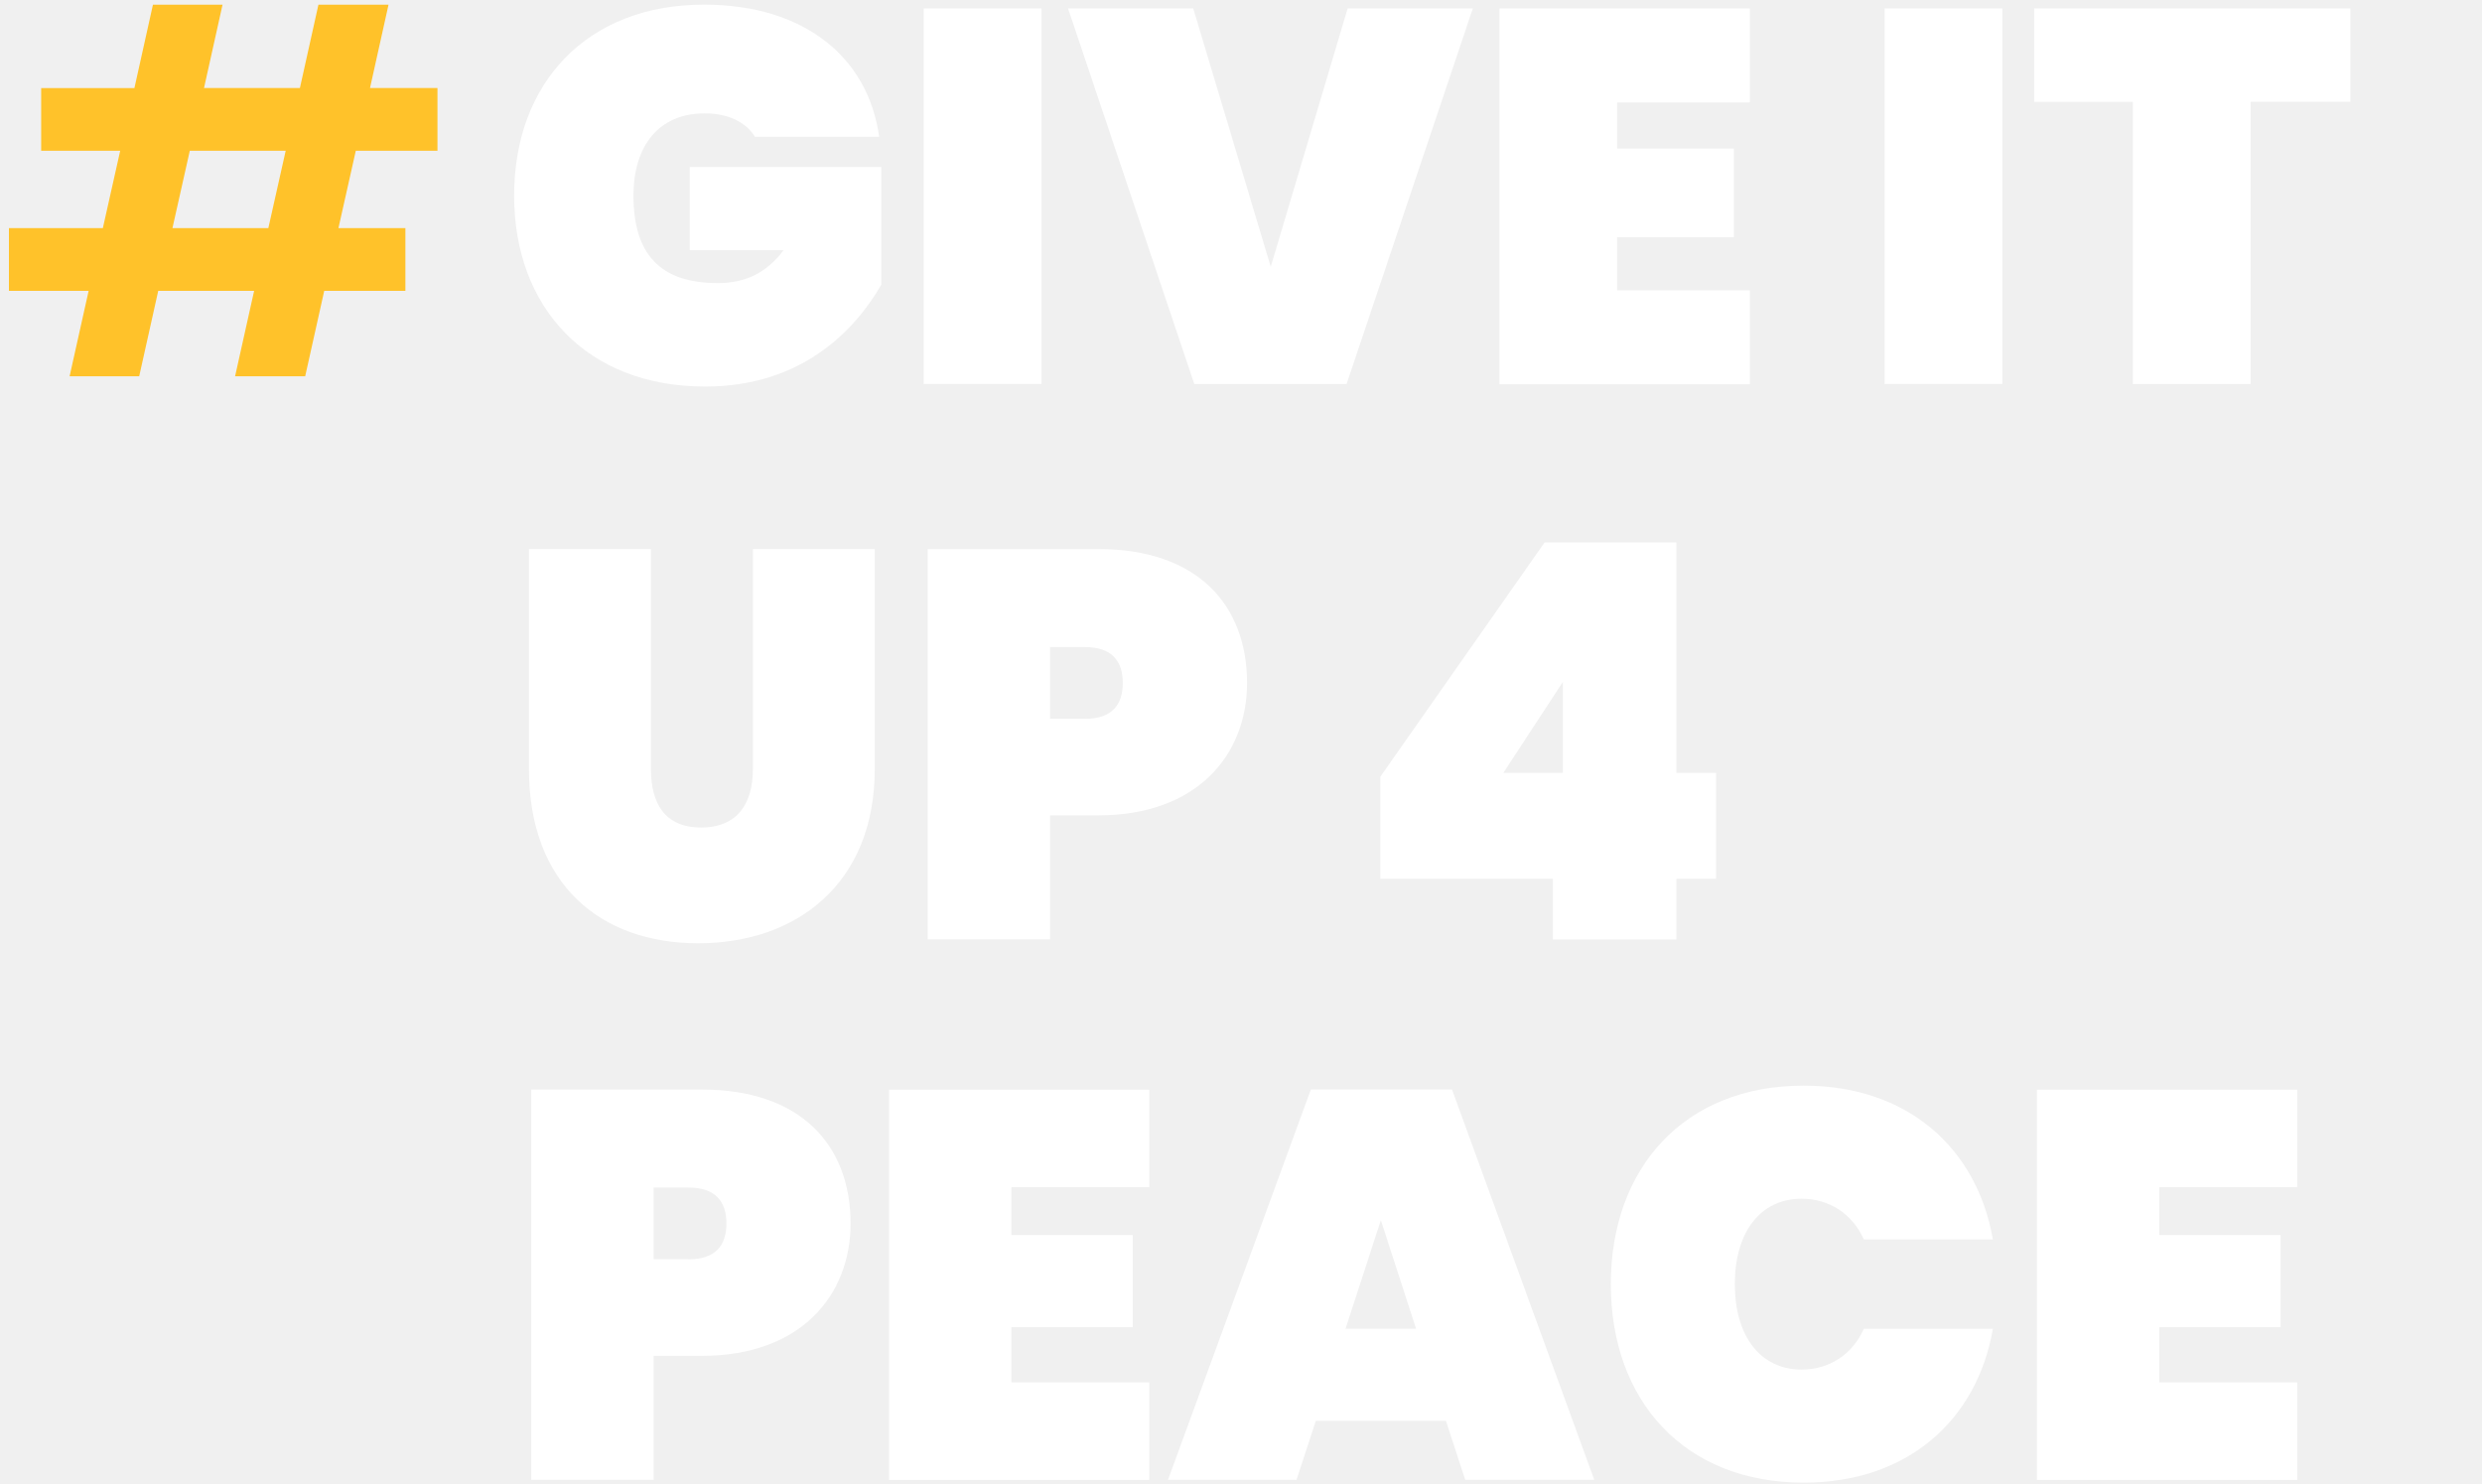
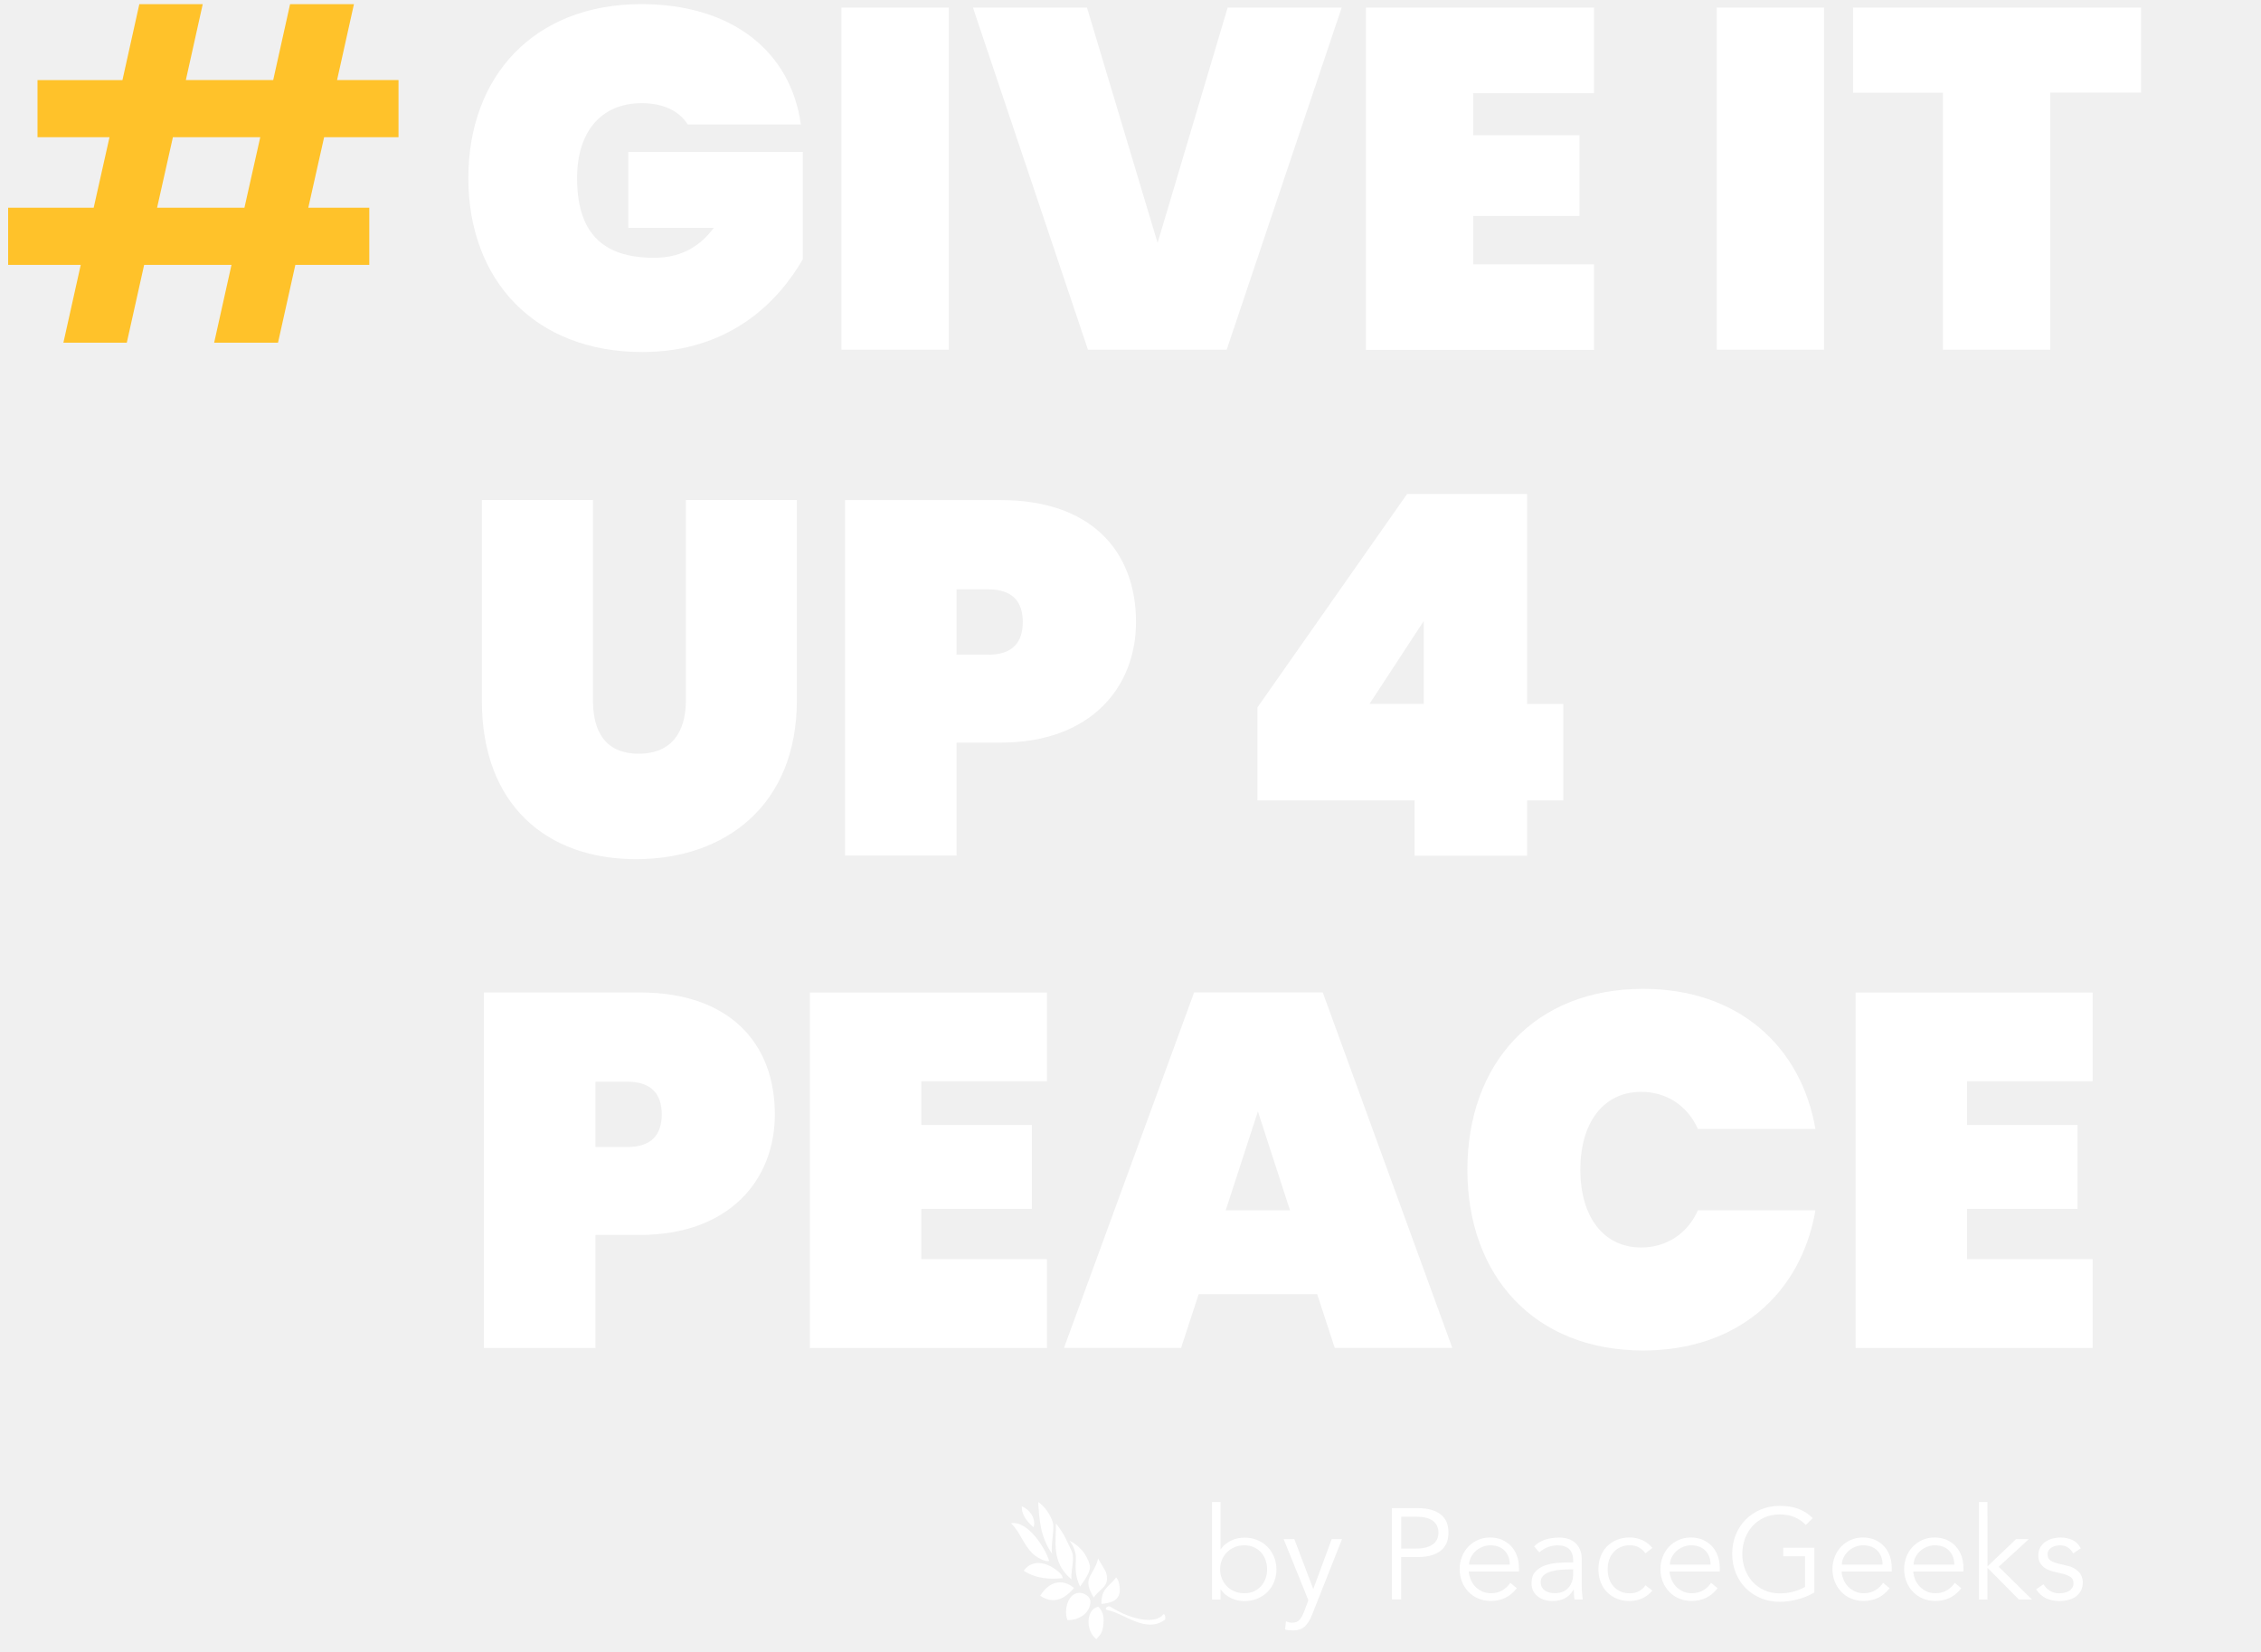
- <svg xmlns="http://www.w3.org/2000/svg" version="1.1" id="Layer_1" x="0px" y="0px" viewBox="0 0 4889.4 2923.3" style="enable-background:new 0 0 4889.4 2923.3;" xml:space="preserve">
+ <svg xmlns="http://www.w3.org/2000/svg" version="1.1" id="Layer_1" x="0px" y="0px" viewBox="0 0 4889.4 3571.9" style="enable-background:new 0 0 4889.4 3571.9;" xml:space="preserve">
  <style type="text/css">
	.st0{fill:#FFFFFF;}
	.st1{fill:#FFC22A;}
</style>
  <g>
    <g>
-       <path class="st0" d="M1731.9,269.5h-244.6c-17.7-28.2-51.3-46.1-99.4-46.1c-89.9,0-140,63.8-140,162    c0,115.1,52.3,172.4,166.2,172.4c52.3,0,95.2-18.9,129.5-64.8h-184.9V328.9h377.4v232c-51.3,88.9-155.7,200.7-347,200.7    c-233.2,0-376.3-155.7-376.3-376.3S1155.1,9.1,1387.1,9.1C1583.5,9.4,1710,111.8,1731.9,269.5z" />
-       <path class="st0" d="M1819.7,16.6h232v739.9h-232V16.6L1819.7,16.6z" />
-       <path class="st0" d="M2654.8,16.6h246.6l-248.7,740h-300L2104,16.6h246.6l152.7,509L2654.8,16.6z" />
-       <path class="st0" d="M3447.1,201.8h-261.4v90.9h230v174.7h-230V572h261.4v185h-493.3V16.6h493.3V201.8z" />
-       <path class="st0" d="M3712.5,16.6h232v739.9h-232V16.6L3712.5,16.6z" />
-       <path class="st0" d="M4007.2,16.6h622.9v183.9h-196.5v556.1h-232V200.7h-194.4L4007.2,16.6L4007.2,16.6z" />
-       <path class="st0" d="M1042.3,1081.8h240v433.4c0,66.3,26.1,115.2,98.9,115.2s102-48.9,102-115.2v-433.4h240v433.4    c0,227-155.3,343.3-347.7,343.3S1042,1742.3,1042,1515.2v-433.4L1042.3,1081.8L1042.3,1081.8z" />
-       <path class="st0" d="M2164.1,1606.4h-95.5v244.4h-241.1v-768.9h336.8c193.4,0,292.3,108.7,292.3,264    C2456.4,1488,2357.5,1606.4,2164.1,1606.4z M2136.9,1416.3c54.3,0,74.9-28.2,74.9-70.7s-20.7-70.7-74.9-70.7h-68.4V1416h68.4    V1416.3z" />
-       <path class="st0" d="M3059.1,1731.4h-339.9v-201.1l323.6-461.6h259.6v454.1h78.2v208.6h-78.2V1851h-243.3L3059.1,1731.4    L3059.1,1731.4z M3078.8,1522.7v-179.2l-117.3,179.2H3078.8z" />
-       <path class="st0" d="M1383.2,2671.3h-95.5v244.4h-241.2v-768.9h336.8c193.4,0,292.3,108.7,292.3,263.9    C1675.5,2552.9,1576.6,2671.3,1383.2,2671.3z M1356.1,2481.2c54.3,0,74.9-28.2,74.9-70.7c0-42.4-20.7-70.7-74.9-70.7h-68.4V2481    h68.4V2481.2z" />
-       <path class="st0" d="M2264,2338.9h-271.6v94.5h239v181.5h-239v108.7H2264v192.3h-512.6V2147H2264V2338.9z" />
-       <path class="st0" d="M2848.4,2799.4h-256.3l-38,116.2h-253.2l281.4-768.9h278.1l280.2,768.9h-254.2L2848.4,2799.4z M2720.2,2404.1    l-69.6,213.9h139L2720.2,2404.1z" />
-       <path class="st0" d="M3553.3,2139c203.2,0,341,121.7,372.6,303.1h-254.2c-22.8-51-68.4-80.3-122.7-80.3    c-81.5,0-131.5,66.3-131.5,168.3s50,168.3,131.5,168.3c54.3,0,99.9-29.3,122.7-80.3h254.2c-31.6,181.5-169.5,303.1-372.6,303.1    c-235.6,0-380.1-161.8-380.1-391C3173.3,2301.2,3317.5,2139,3553.3,2139z" />
-       <path class="st0" d="M4525.3,2338.9h-271.6v94.5h239v181.5h-239v108.7h271.6v192.3h-512.6V2147h512.6V2338.9L4525.3,2338.9z" />
+       <path class="st0" d="M1731.9,269.3h-244.6c-17.7-28.2-51.3-46.1-99.4-46.1c-89.9,0-140,63.8-140,162    c0,115.1,52.3,172.4,166.2,172.4c52.3,0,95.2-18.9,129.5-64.8h-184.9V328.7h377.4v232c-51.3,88.9-155.7,200.7-347,200.7    c-233.2,0-376.3-155.7-376.3-376.3S1155.1,8.9,1387.1,8.9C1583.5,9.2,1710,111.6,1731.9,269.3z" />
+       <path class="st0" d="M1819.7,16.4h232v739.9h-232V16.4L1819.7,16.4z" />
+       <path class="st0" d="M2654.8,16.4h246.6l-248.7,740h-300L2104,16.4h246.6l152.7,509L2654.8,16.4z" />
+       <path class="st0" d="M3447.1,201.6h-261.4v90.9h230v174.7h-230v104.6h261.4v185h-493.3V16.4h493.3V201.6z" />
+       <path class="st0" d="M3712.5,16.4h232v739.9h-232V16.4L3712.5,16.4z" />
+       <path class="st0" d="M4007.2,16.4h622.9v183.9h-196.5v556.1h-232V200.5h-194.4L4007.2,16.4L4007.2,16.4z" />
+       <path class="st0" d="M1042.3,1081.6h240V1515c0,66.3,26.1,115.2,98.9,115.2s102-48.9,102-115.2v-433.4h240V1515    c0,227-155.3,343.3-347.7,343.3S1042,1742.1,1042,1515v-433.4L1042.3,1081.6L1042.3,1081.6z" />
+       <path class="st0" d="M2164.1,1606.2h-95.5v244.4h-241.1v-768.9h336.8c193.4,0,292.3,108.7,292.3,264    C2456.4,1487.8,2357.5,1606.2,2164.1,1606.2z M2136.9,1416.1c54.3,0,74.9-28.2,74.9-70.7s-20.7-70.7-74.9-70.7h-68.4v141.1h68.4    V1416.1z" />
+       <path class="st0" d="M3059.1,1731.2h-339.9v-201.1l323.6-461.6h259.6v454.1h78.2v208.6h-78.2v119.6h-243.3L3059.1,1731.2    L3059.1,1731.2z M3078.8,1522.5v-179.2l-117.3,179.2H3078.8z" />
+       <path class="st0" d="M1383.2,2671.1h-95.5v244.4h-241.2v-768.9h336.8c193.4,0,292.3,108.7,292.3,263.9    C1675.5,2552.7,1576.6,2671.1,1383.2,2671.1z M1356.1,2481c54.3,0,74.9-28.2,74.9-70.7c0-42.4-20.7-70.7-74.9-70.7h-68.4v141.2    h68.4V2481z" />
+       <path class="st0" d="M2264,2338.7h-271.6v94.5h239v181.5h-239v108.7H2264v192.3h-512.6v-768.9H2264V2338.7z" />
+       <path class="st0" d="M2848.4,2799.2h-256.3l-38,116.2h-253.2l281.4-768.9h278.1l280.2,768.9h-254.2L2848.4,2799.2z M2720.2,2403.9    l-69.6,213.9h139L2720.2,2403.9z" />
+       <path class="st0" d="M3553.3,2138.8c203.2,0,341,121.7,372.6,303.1h-254.2c-22.8-51-68.4-80.3-122.7-80.3    c-81.5,0-131.5,66.3-131.5,168.3s50,168.3,131.5,168.3c54.3,0,99.9-29.3,122.7-80.3h254.2c-31.6,181.5-169.5,303.1-372.6,303.1    c-235.6,0-380.1-161.8-380.1-391C3173.3,2301,3317.5,2138.8,3553.3,2138.8z" />
+       <path class="st0" d="M4525.3,2338.7h-271.6v94.5h239v181.5h-239v108.7h271.6v192.3h-512.6v-768.9h512.6V2338.7L4525.3,2338.7z" />
    </g>
    <g>
-       <path class="st1" d="M500.6,573.1H311.7l-37.5,168.3H137.1l37.5-168.3h-157V449.5h185L236.8,297H81.1V173.5h183.7L301.3,9.2h137.1    l-36.5,164.2h188.9L627.3,9.2h138.1l-36.5,164.2h132.9V297H700.9l-34.2,152.5h131.9v123.6H638.7l-37.5,168.3H463.1L500.6,573.1z     M562.8,297H373.9l-34.2,152.5h188.9L562.8,297z" />
+       <path class="st1" d="M500.6,572.9H311.7l-37.5,168.3H137.1l37.5-168.3h-157V449.3h185l34.2-152.5H81.1V173.3h183.7L301.3,9h137.1    l-36.5,164.2h188.9L627.3,9h138.1l-36.5,164.2h132.9v123.6H700.9l-34.2,152.5h131.9v123.6H638.7l-37.5,168.3H463.1L500.6,572.9z     M562.8,296.8H373.9l-34.2,152.5h188.9L562.8,296.8z" />
+     </g>
+   </g>
+   <g>
+     <g>
+       <path class="st0" d="M2621,3248.8h18.4v102.1h0.6c3-4.5,6.5-8.3,10.6-11.4c4.1-3.2,8.4-5.8,12.8-7.8c4.5-2.1,9.1-3.5,13.8-4.5    c4.7-0.9,9.2-1.4,13.5-1.4c10.2,0,19.6,1.7,28,5.2c8.5,3.4,15.7,8.2,21.9,14.4c6.1,6.1,10.9,13.4,14.4,21.8    c3.4,8.4,5.2,17.5,5.2,27.3s-1.7,18.9-5.2,27.3c-3.4,8.4-8.2,15.6-14.4,21.7c-6.1,6.1-13.4,10.9-21.9,14.4    c-8.5,3.4-17.8,5.2-28,5.2c-4.3,0-8.8-0.5-13.5-1.4s-9.3-2.4-13.8-4.5c-4.5-2-8.7-4.6-12.8-7.8s-7.6-7-10.6-11.4h-0.6v21.8H2621    V3248.8z M2740.1,3394.3c0-7.3-1.2-14-3.5-20.4c-2.3-6.3-5.6-11.8-9.9-16.5c-4.3-4.6-9.4-8.3-15.5-11c-6-2.7-12.9-4-20.5-4    s-14.6,1.3-20.9,4c-6.3,2.7-11.8,6.4-16.5,11s-8.3,10.1-10.9,16.5c-2.6,6.3-3.9,13.1-3.9,20.4c0,7.2,1.3,14,3.9,20.3    c2.6,6.3,6.2,11.8,10.9,16.5c4.6,4.7,10.1,8.3,16.5,11c6.3,2.7,13.3,4,20.9,4c7.6,0,14.5-1.3,20.5-4s11.2-6.4,15.5-11    s7.6-10.1,9.9-16.5C2738.9,3408.3,2740.1,3401.6,2740.1,3394.3z" />
+       <path class="st0" d="M2839.9,3437l39.9-107.9h22.3l-65.2,164.5c-3.9,10-8.9,18-14.9,24c-6.1,5.9-14.7,8.9-26.1,8.9    c-2.8,0-5.6-0.1-8.5-0.3s-5.7-0.8-8.5-1.7l2-17.8c3.9,2.1,8.6,3.1,13.9,3.1c6.5,0,11.6-2,15.3-6.1s7-9.9,9.8-17.3l9.5-25.1    l-53.5-132.2h23.1L2839.9,3437z" />
+       <path class="st0" d="M3010,3262.1h57.4c20.1,0,35.9,4.4,47.5,13.1c11.6,8.7,17.4,21.9,17.4,39.6c0,17.7-5.8,30.9-17.4,39.7    c-11.6,8.8-27.5,13.2-47.5,13.2H3030v91.7h-20V3262.1z M3030.1,3349.4h32.3c8.9,0,16.5-0.9,22.7-2.8c6.2-1.9,11.2-4.3,14.9-7.4    c3.7-3.1,6.4-6.7,8.1-10.9c1.7-4.2,2.5-8.7,2.5-13.5c0-4.6-0.8-9.1-2.5-13.2c-1.7-4.2-4.4-7.8-8.1-11c-3.7-3.2-8.7-5.6-14.9-7.4    c-6.2-1.8-13.8-2.6-22.7-2.6h-32.3V3349.4z" />
+       <path class="st0" d="M3176.2,3399.3c0.6,6.5,2.1,12.6,4.7,18.4c2.6,5.8,6,10.7,10.3,14.9s9.2,7.5,14.8,9.9s11.6,3.6,18.1,3.6    c9.9,0,18.4-2.3,25.5-6.8c7.2-4.5,12.6-9.8,16.3-15.8l14.2,11.7c-7.8,9.9-16.4,16.9-25.8,21.2c-9.4,4.3-19.5,6.4-30.3,6.4    c-9.7,0-18.6-1.7-26.9-5.2c-8.3-3.4-15.4-8.2-21.3-14.4c-6-6.1-10.7-13.4-14.1-21.7c-3.4-8.4-5.2-17.5-5.2-27.3s1.7-19,5-27.3    c3.3-8.4,8-15.6,13.9-21.8c6-6.1,12.9-10.9,20.9-14.4c8-3.4,16.6-5.2,25.9-5.2c9.9,0,18.7,1.8,26.5,5.3s14.4,8.2,19.7,14.1    c5.3,5.9,9.3,12.7,12.1,20.6c2.8,7.9,4.2,16.3,4.2,25.2v8.4h-108.5L3176.2,3399.3L3176.2,3399.3z M3264.9,3384.3    c0-12.5-3.7-22.5-11.1-30.3c-7.4-7.7-17.9-11.6-31.2-11.6c-6,0-11.7,1.2-17.3,3.5s-10.5,5.4-14.6,9.3c-4.2,3.9-7.5,8.4-10,13.4    s-3.8,10.2-3.8,15.6h88L3264.9,3384.3L3264.9,3384.3z" />
+       <path class="st0" d="M3402.1,3379.5v-3.3c0-22.5-11.2-33.7-33.5-33.7c-15.2,0-28.5,5.1-39.9,15.3l-11.1-13.1    c12.3-12.6,30.7-19,55.2-19c6.3,0,12.4,0.9,18.3,2.8c5.9,1.9,10.9,4.7,15.2,8.5s7.7,8.6,10.3,14.4c2.6,5.8,3.9,12.6,3.9,20.6v58.3    c0,5,0.2,10.3,0.7,15.8s1,10,1.5,13.5h-17.8c-0.6-3.2-1-6.6-1.2-10.3c-0.3-3.7-0.4-7.3-0.4-10.9h-0.5c-5.4,8.7-11.8,15-19.1,18.8    s-16.3,5.7-26.9,5.7c-5.8,0-11.3-0.8-16.7-2.4c-5.4-1.6-10.2-4-14.4-7.3s-7.5-7.2-10-12c-2.5-4.7-3.8-10.3-3.8-16.6    c0-10.6,2.7-18.9,8.2-25c5.5-6,12.4-10.6,20.6-13.5c8.3-3,17.1-4.8,26.5-5.6s18-1.1,25.8-1.1h9.1L3402.1,3379.5L3402.1,3379.5z     M3392.6,3394.6c-4.6,0-10.5,0.2-17.4,0.7c-7,0.5-13.7,1.6-20.1,3.3c-6.4,1.8-11.9,4.5-16.5,8.2c-4.5,3.7-6.8,8.8-6.8,15.3    c0,4.3,0.9,7.9,2.6,11c1.8,3.1,4.1,5.6,7.1,7.5c3,2,6.3,3.3,9.9,4.2c3.6,0.8,7.3,1.2,11,1.2c6.7,0,12.5-1.1,17.4-3.3    s9.1-5.3,12.4-9.1c3.3-3.8,5.8-8.3,7.4-13.4c1.6-5.1,2.4-10.5,2.4-16.3v-9.5h-9.4L3392.6,3394.6L3392.6,3394.6z" />
+       <path class="st0" d="M3558.2,3359.7c-3.2-4.8-7.6-8.9-13.2-12.3c-5.7-3.3-12.1-5-19.4-5c-7.6-0.2-14.5,1-20.5,3.6    s-11.2,6.2-15.5,10.9c-4.3,4.6-7.5,10.2-9.8,16.6c-2.2,6.4-3.3,13.3-3.3,20.8c0,7.4,1.1,14.4,3.3,20.8c2.2,6.4,5.5,11.9,9.8,16.6    c4.3,4.6,9.4,8.3,15.5,10.9c6,2.6,12.9,3.8,20.5,3.6c7.2,0,13.7-1.7,19.4-5s10.1-7.4,13.2-12.3l15.1,11.4    c-6.5,7.6-13.9,13.2-22,16.9c-8.2,3.6-16.7,5.5-25.6,5.7c-10.6,0.2-20.2-1.4-28.7-4.9c-8.6-3.4-15.9-8.2-21.9-14.4    c-6-6.1-10.6-13.4-13.8-21.9s-4.7-17.6-4.7-27.5s1.6-19,4.7-27.5c3.2-8.5,7.8-15.8,13.8-21.9c6-6.1,13.3-10.9,21.9-14.4    c8.5-3.4,18.1-5.1,28.7-4.9c8.9,0.2,17.5,2.1,25.6,5.7c8.2,3.6,15.5,9.2,22,16.9L3558.2,3359.7z" />
+       <path class="st0" d="M3610.4,3399.3c0.6,6.5,2.1,12.6,4.7,18.4c2.6,5.8,6,10.7,10.3,14.9s9.2,7.5,14.8,9.9s11.6,3.6,18.1,3.6    c9.9,0,18.4-2.3,25.5-6.8c7.2-4.5,12.6-9.8,16.3-15.8l14.2,11.7c-7.8,9.9-16.4,16.9-25.8,21.2c-9.4,4.3-19.5,6.4-30.3,6.4    c-9.7,0-18.6-1.7-26.9-5.2c-8.3-3.4-15.4-8.2-21.3-14.4c-6-6.1-10.7-13.4-14.1-21.7c-3.4-8.4-5.2-17.5-5.2-27.3s1.7-19,5-27.3    c3.3-8.4,8-15.6,13.9-21.8c6-6.1,12.9-10.9,20.9-14.4c8-3.4,16.6-5.2,25.9-5.2c9.9,0,18.7,1.8,26.5,5.3s14.4,8.2,19.7,14.1    c5.3,5.9,9.3,12.7,12.1,20.6c2.8,7.9,4.2,16.3,4.2,25.2v8.4h-108.5L3610.4,3399.3L3610.4,3399.3z M3699.1,3384.3    c0-12.5-3.7-22.5-11.1-30.3c-7.4-7.7-17.9-11.6-31.2-11.6c-6,0-11.7,1.2-17.3,3.5s-10.5,5.4-14.6,9.3c-4.2,3.9-7.5,8.4-10,13.4    s-3.8,10.2-3.8,15.6h88L3699.1,3384.3L3699.1,3384.3z" />
+       <path class="st0" d="M3905.1,3298.4c-6.7-7.1-14.7-12.6-24-16.7c-9.3-4.1-20.1-6.1-32.3-6.1c-12.6,0-24,2.3-34,7    c-10,4.6-18.5,10.9-25.5,18.7s-12.3,16.9-16,27.2s-5.6,21.1-5.6,32.5s1.9,22.2,5.6,32.5c3.7,10.3,9.1,19.4,16,27.2    c7,7.8,15.5,14,25.5,18.7c10,4.6,21.4,7,34,7c10.2,0,20-1.2,29.4-3.8c9.4-2.5,17.8-5.9,25.2-10.2v-66.3h-47.1v-18.4h67.2v96.8    c-11.1,6.5-23.4,11.5-36.7,14.9s-26,5.2-38.1,5.2c-14.7,0-28.3-2.6-40.8-7.8s-23.4-12.4-32.6-21.6c-9.2-9.2-16.4-20.1-21.6-32.8    c-5.2-12.6-7.8-26.5-7.8-41.5s2.6-28.9,7.8-41.6c5.2-12.6,12.4-23.6,21.6-32.8c9.2-9.2,20.1-16.4,32.6-21.6    c12.5-5.2,26.2-7.8,40.8-7.8c15.8,0,29.4,2.2,40.8,6.6c11.4,4.4,21.6,11,30.5,19.9L3905.1,3298.4z" />
+       <path class="st0" d="M3982.4,3399.3c0.6,6.5,2.1,12.6,4.7,18.4c2.6,5.8,6,10.7,10.3,14.9s9.2,7.5,14.8,9.9s11.6,3.6,18.1,3.6    c9.9,0,18.4-2.3,25.5-6.8c7.2-4.5,12.6-9.8,16.3-15.8l14.2,11.7c-7.8,9.9-16.4,16.9-25.8,21.2c-9.4,4.3-19.5,6.4-30.3,6.4    c-9.7,0-18.6-1.7-26.9-5.2c-8.3-3.4-15.4-8.2-21.3-14.4c-6-6.1-10.7-13.4-14.1-21.7c-3.4-8.4-5.2-17.5-5.2-27.3s1.7-19,5-27.3    c3.3-8.4,8-15.6,13.9-21.8c6-6.1,12.9-10.9,20.9-14.4c8-3.4,16.6-5.2,25.9-5.2c9.9,0,18.7,1.8,26.5,5.3s14.4,8.2,19.7,14.1    c5.3,5.9,9.3,12.7,12.1,20.6c2.8,7.9,4.2,16.3,4.2,25.2v8.4h-108.5L3982.4,3399.3L3982.4,3399.3z M4071,3384.3    c0-12.5-3.7-22.5-11.1-30.3c-7.4-7.7-17.9-11.6-31.2-11.6c-6,0-11.7,1.2-17.3,3.5s-10.5,5.4-14.6,9.3c-4.2,3.9-7.5,8.4-10,13.4    s-3.8,10.2-3.8,15.6h88L4071,3384.3L4071,3384.3z" />
+       <path class="st0" d="M4137.4,3399.3c0.6,6.5,2.1,12.6,4.7,18.4c2.6,5.8,6,10.7,10.3,14.9s9.2,7.5,14.8,9.9    c5.6,2.4,11.6,3.6,18.1,3.6c9.9,0,18.4-2.3,25.5-6.8c7.2-4.5,12.6-9.8,16.3-15.8l14.2,11.7c-7.8,9.9-16.4,16.9-25.8,21.2    s-19.5,6.4-30.3,6.4c-9.7,0-18.6-1.7-26.9-5.2c-8.3-3.4-15.4-8.2-21.3-14.4c-6-6.1-10.7-13.4-14.1-21.7    c-3.4-8.4-5.2-17.5-5.2-27.3s1.7-19,5-27.3c3.3-8.4,8-15.6,13.9-21.8c6-6.1,12.9-10.9,20.9-14.4c8-3.4,16.6-5.2,25.9-5.2    c9.9,0,18.7,1.8,26.5,5.3s14.4,8.2,19.7,14.1s9.3,12.7,12.1,20.6c2.8,7.9,4.2,16.3,4.2,25.2v8.4h-108.5L4137.4,3399.3    L4137.4,3399.3z M4226.1,3384.3c0-12.5-3.7-22.5-11.1-30.3c-7.4-7.7-17.9-11.6-31.2-11.6c-6,0-11.7,1.2-17.3,3.5    c-5.6,2.3-10.5,5.4-14.6,9.3c-4.2,3.9-7.5,8.4-10,13.4s-3.8,10.2-3.8,15.6h88V3384.3z" />
+       <path class="st0" d="M4298,3387.9l61.6-58.8h27.6l-65,59.7l71.9,70.8h-28.4l-67.8-68.6v68.6h-18.4v-210.8h18.4L4298,3387.9    L4298,3387.9z" />
+       <path class="st0" d="M4483.2,3360c-2.8-5.4-6.5-9.7-11.2-12.8c-4.6-3.2-10.3-4.7-17-4.7c-3.2,0-6.4,0.4-9.6,1.1    c-3.3,0.8-6.2,1.9-8.8,3.5c-2.6,1.6-4.7,3.6-6.3,6c-1.6,2.4-2.4,5.4-2.4,8.9c0,6.1,2.1,10.6,6.4,13.4c4.3,2.8,10.7,5.2,19.2,7.2    l18.7,4.5c9.1,2.1,16.7,6.2,22.7,12.4s9.1,14,9.1,23.3c0,7.1-1.4,13.2-4.3,18.3s-6.7,9.3-11.4,12.6c-4.7,3.3-10.2,5.6-16.3,7.1    c-6.1,1.5-12.4,2.2-18.7,2.2c-10,0-19.4-1.9-28-5.7s-16-10.4-22.2-19.7l15.9-10.9c3.7,5.9,8.4,10.7,14.1,14.2s12.4,5.3,20.2,5.3    c3.7,0,7.4-0.4,11.1-1.2s7-2.1,9.9-3.9c2.9-1.8,5.2-4,7-6.8s2.7-6,2.7-9.8c0-6.5-2.4-11.2-7.3-14.1c-4.8-2.9-10.7-5.2-17.6-6.8    l-17.8-4.2c-2.2-0.6-5.3-1.5-9.1-2.8c-3.8-1.3-7.5-3.3-11.2-5.9c-3.6-2.6-6.7-6-9.3-10.2c-2.6-4.2-3.9-9.3-3.9-15.5    c0-6.7,1.3-12.6,4.1-17.6c2.7-5,6.3-9.1,10.9-12.3c4.5-3.2,9.7-5.5,15.5-7.1s11.7-2.4,17.8-2.4c9.1,0,17.6,1.8,25.4,5.3    s13.9,9.6,18.1,18.1L4483.2,3360z" />
+     </g>
+     <g>
+       <g>
+         <g>
+           <path class="st0" d="M2235.1,3303.4c5.6-16.6-6-37-25.5-45.4C2209.2,3274,2217.9,3289.1,2235.1,3303.4L2235.1,3303.4z" />
+           <path class="st0" d="M2276.5,3292c-4.6-14-15.6-32.7-31.4-43.3c2.4,38.1,4.6,76.2,30.1,112      C2271.7,3343.1,2281.1,3306,2276.5,3292L2276.5,3292z" />
+           <path class="st0" d="M2268.8,3376.4c-7.5-26.3-45.4-87.8-82.4-81.7c26.8,26.1,30.3,67,73,81      C2263,3376.9,2266.1,3376.8,2268.8,3376.4L2268.8,3376.4z" />
+           <path class="st0" d="M2292.8,3403.2c-20.3-20.1-57.1-35.8-79.1-5.7c29.2,18.2,57.4,18.4,84.6,16      C2297.8,3411.5,2296.8,3407.2,2292.8,3403.2L2292.8,3403.2z" />
+           <path class="st0" d="M2316.6,3352.9c-8.9-17.6-12.7-31.9-33.1-57.8c0.4,41.5-10.4,83.7,33.4,120.9      C2315.3,3395.2,2325.5,3370.5,2316.6,3352.9L2316.6,3352.9z" />
+           <path class="st0" d="M2322.6,3434.7c-21.8-18.3-50.9-18.4-73.1,16.7C2276.2,3469.6,2300.2,3460.9,2322.6,3434.7L2322.6,3434.7z" />
+           <path class="st0" d="M2339.3,3445.7c-30.6-5.6-39.7,40-30.7,58.5c26.7,0.4,49.4-17,49.4-39.7c0-6.9-4.6-11.5-7.7-13.7      C2347.7,3449.1,2344.8,3446.8,2339.3,3445.7L2339.3,3445.7z" />
+           <path class="st0" d="M2413.5,3412c-16.4,21.8-31.7,22.7-31.7,57.1c37.1-2.8,44.4-19.4,37.5-46.9      C2417.7,3415.4,2413.6,3412,2413.5,3412L2413.5,3412z" />
+           <path class="st0" d="M2366.3,3478.9c-16.7,11.5-17.7,48.8,4.6,66.6c3.4-4.2,7-7.8,9-11c2.1-3.2,2.5-4.4,3.9-8.3      c1.4-4,4.9-24.8,0.8-35.7c-3.4-9-5.6-11.4-9.7-15.2C2375,3475.3,2370.4,3476.1,2366.3,3478.9L2366.3,3478.9z" />
+           <path class="st0" d="M2312.6,3332.3c0,0,15,17.6,14,39.4c-1,21.9-1.8,36.8,9,59.8c16-21.4,23-35.8,21.2-44.9      C2355,3377.5,2345.8,3348.9,2312.6,3332.3L2312.6,3332.3z" />
+           <path class="st0" d="M2393.9,3415c0.1-16.8-5.8-19.4-19.2-43.9c-10.2,40.2-36.2,40.1-9.5,84.4      C2374.3,3440.1,2393.8,3434,2393.9,3415L2393.9,3415z" />
+           <path class="st0" d="M2394.4,3482.4c37.5,7,83.4,51.7,124.8,20.9c2.2-5-0.8-14.9-3.7-11.3c-16.6,20.8-66.6,13.4-114.5-16.9      C2396.1,3471.9,2386.1,3480.2,2394.4,3482.4L2394.4,3482.4z" />
+         </g>
+       </g>
    </g>
  </g>
</svg>
